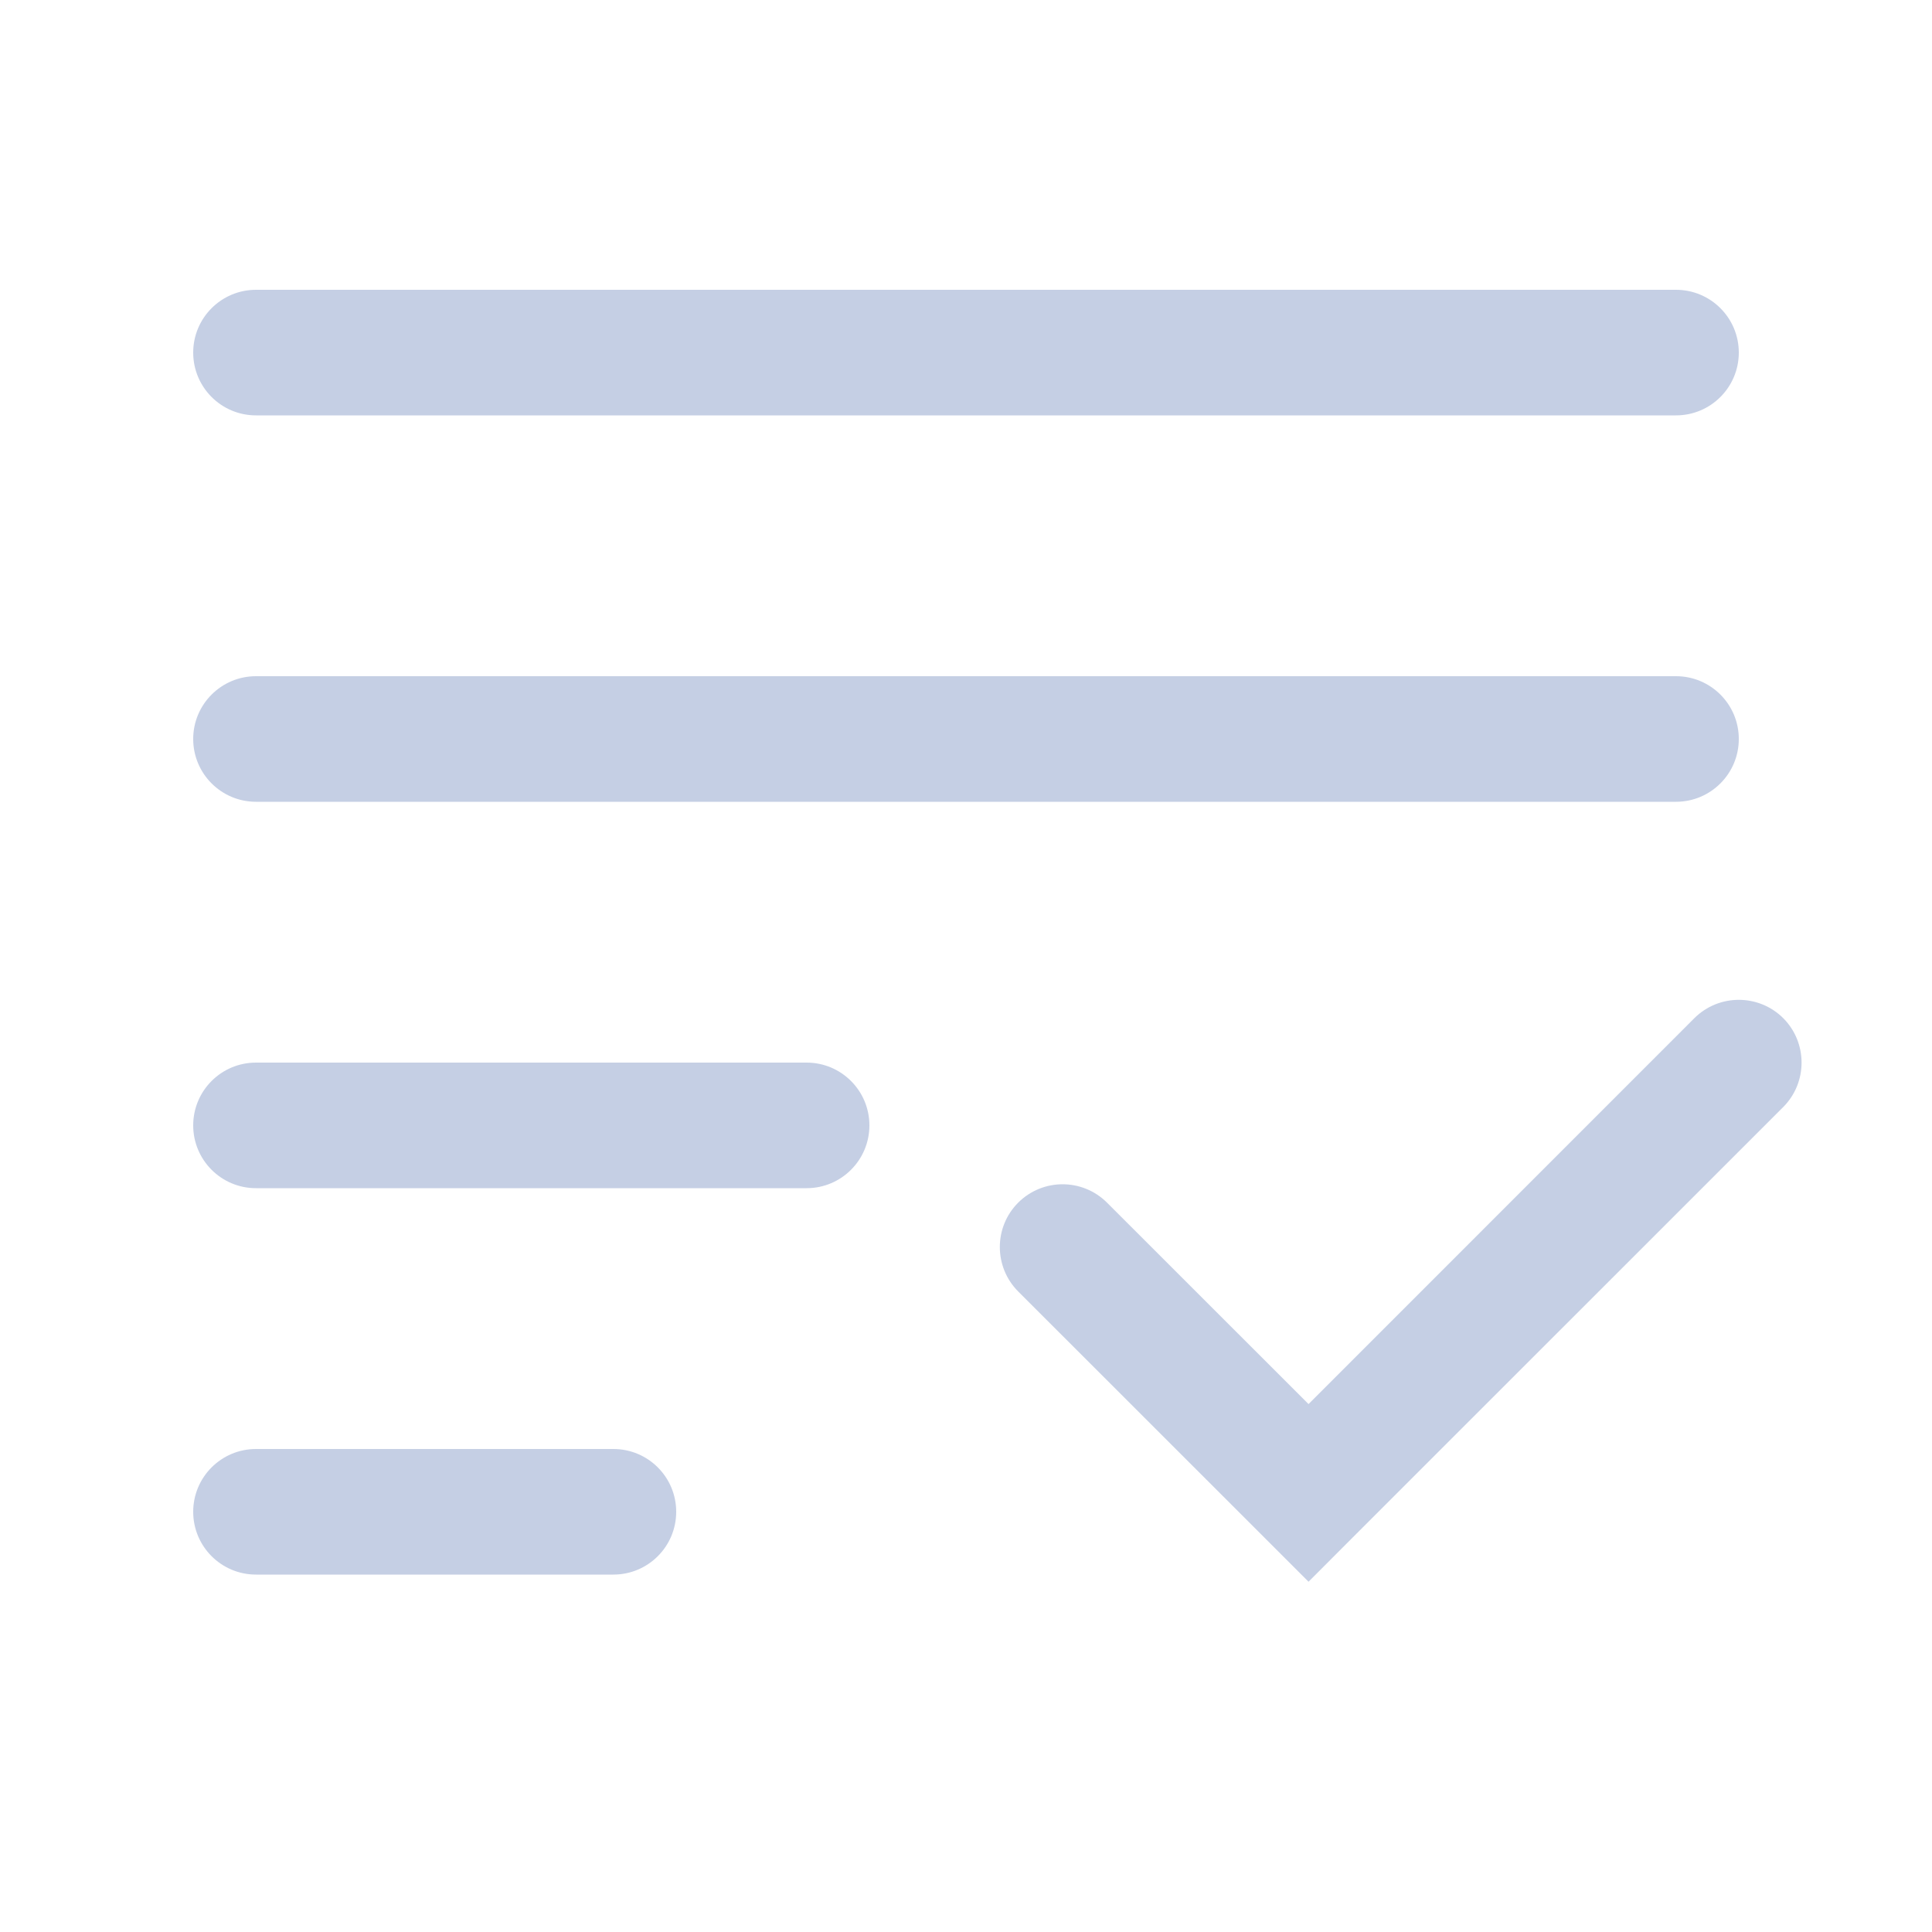
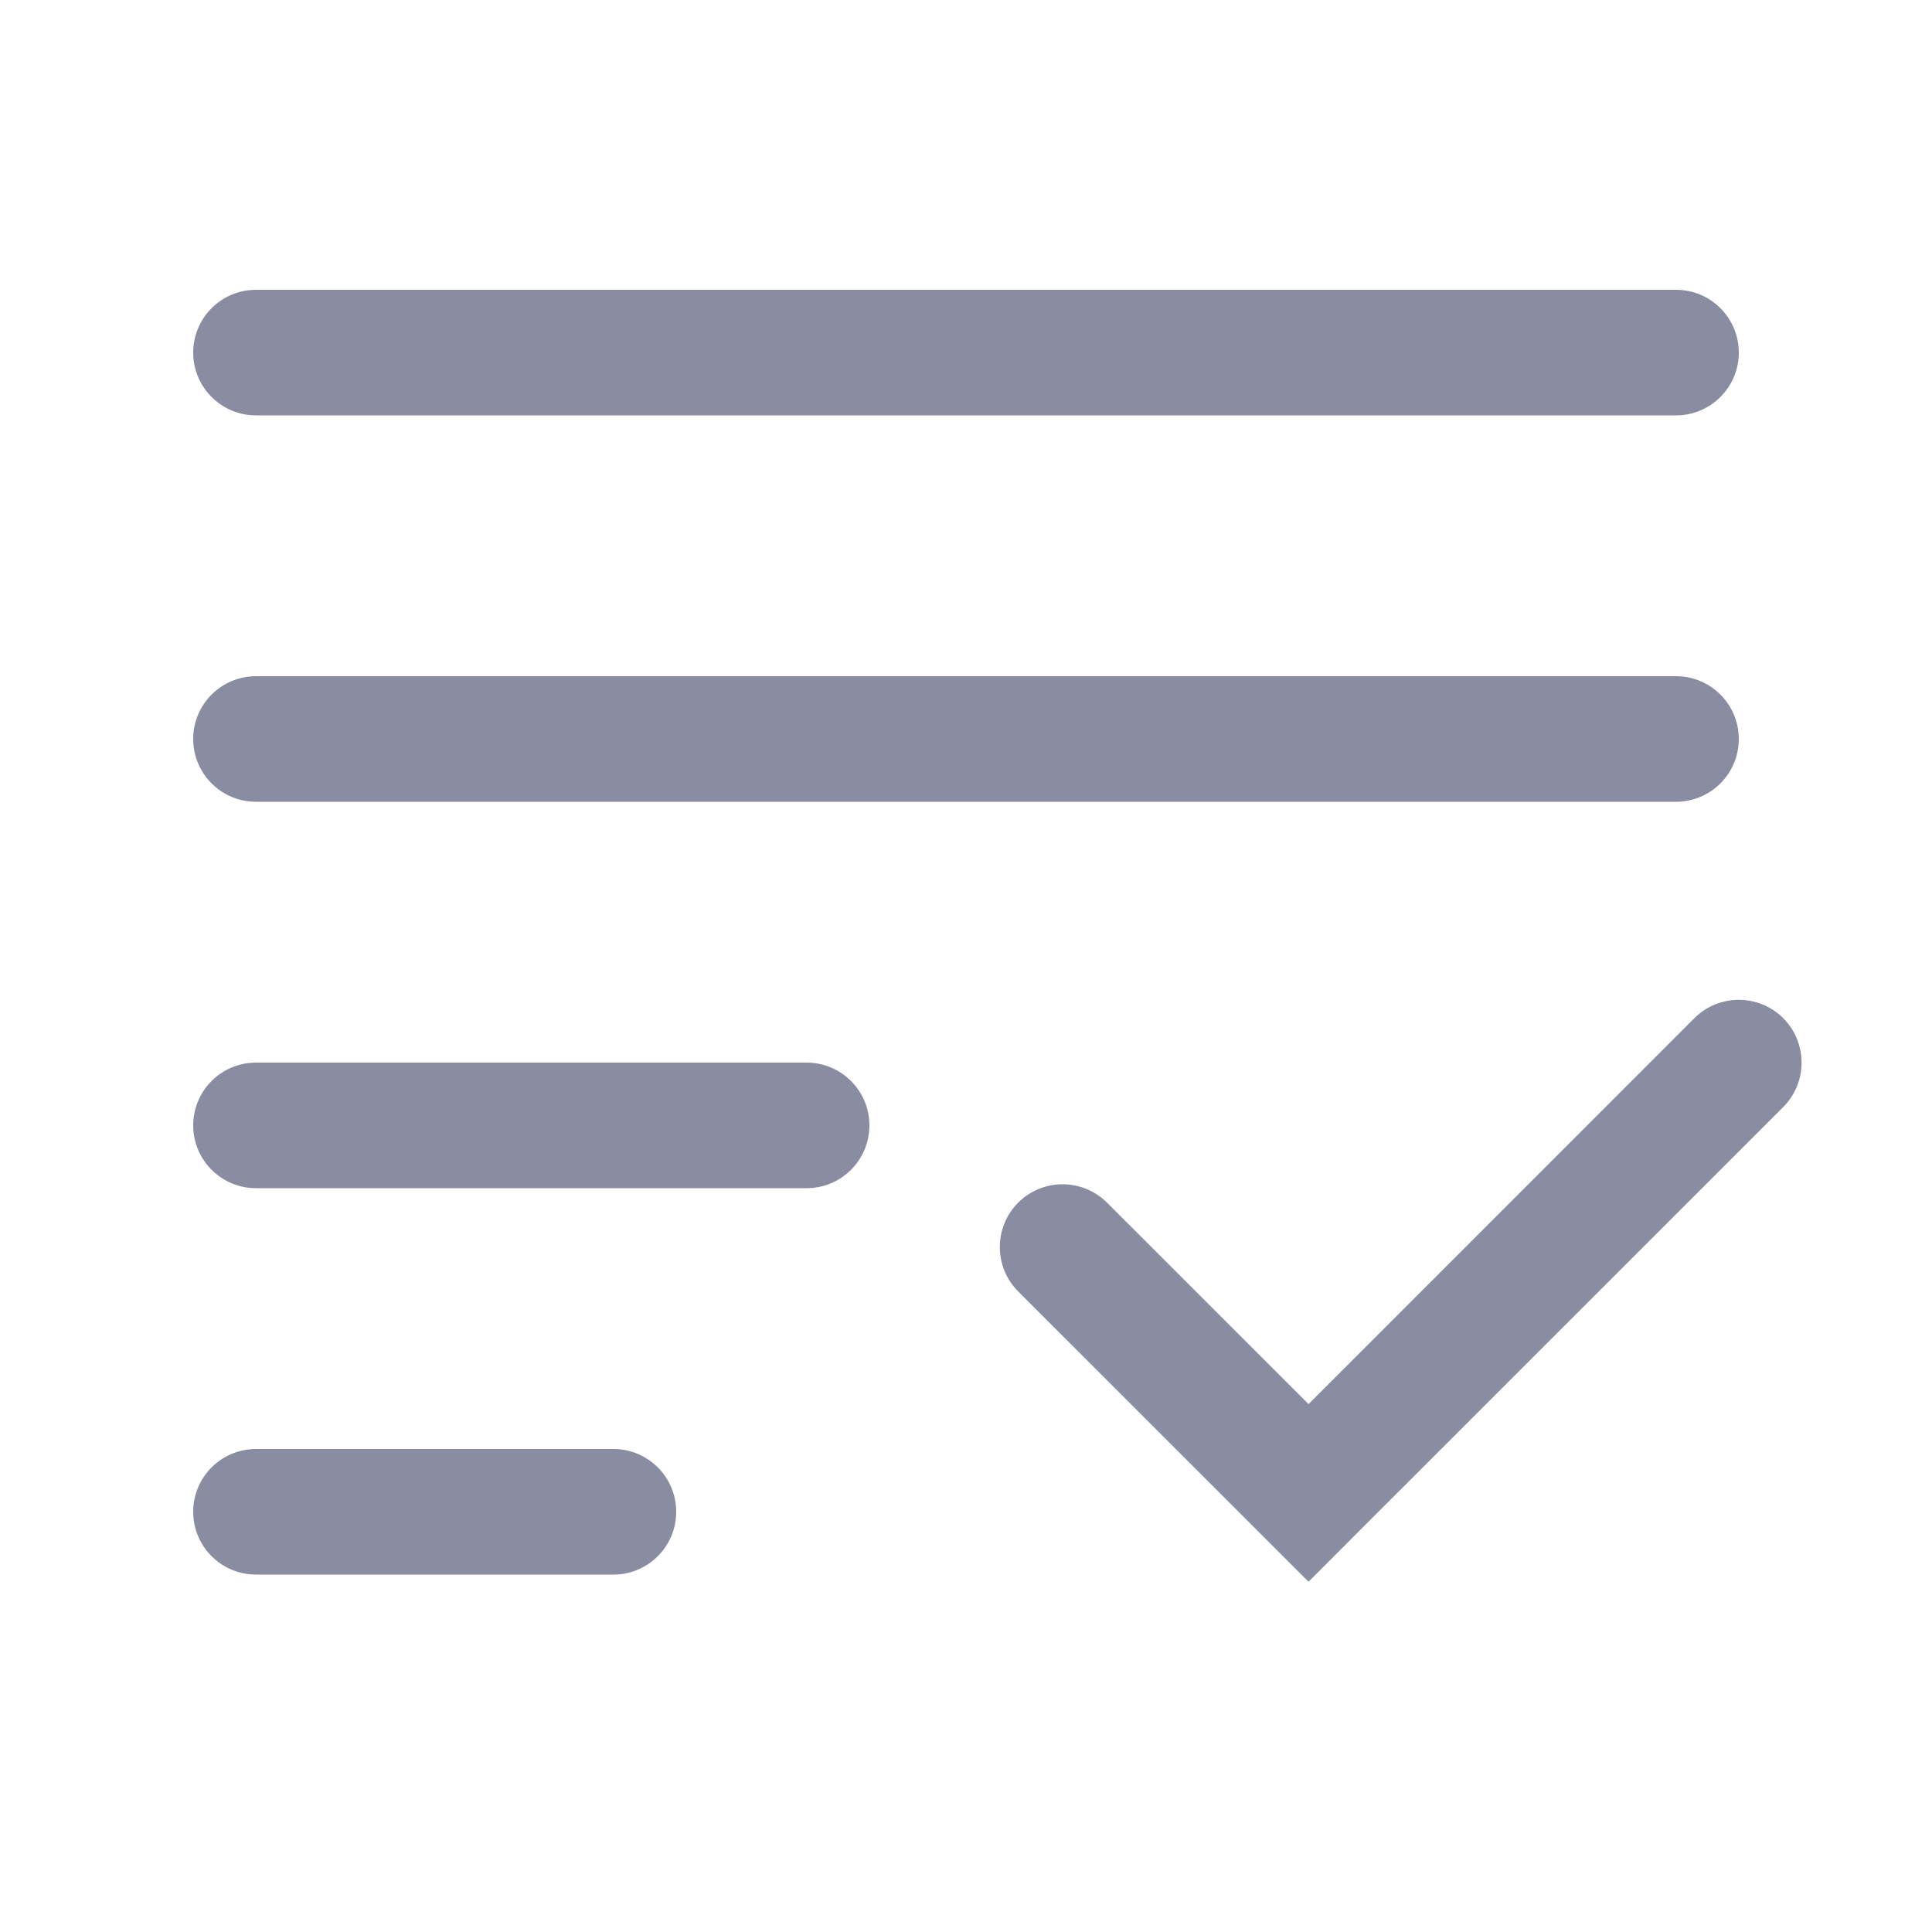
<svg xmlns="http://www.w3.org/2000/svg" width="20" height="20" viewBox="0 0 20 20" fill="none">
-   <path fill-rule="evenodd" clip-rule="evenodd" d="M2 3.65C2 3.291 2.291 3 2.65 3H17.35C17.709 3 18 3.291 18 3.65C18 4.009 17.709 4.3 17.35 4.3H2.65C2.291 4.3 2 4.009 2 3.65ZM2 7.65C2 7.291 2.291 7 2.65 7H17.35C17.709 7 18 7.291 18 7.65C18 8.009 17.709 8.3 17.35 8.3H2.65C2.291 8.3 2 8.009 2 7.65ZM2.65 11C2.291 11 2 11.291 2 11.65C2 12.009 2.291 12.3 2.65 12.3H8.35C8.709 12.3 9 12.009 9 11.65C9 11.291 8.709 11 8.35 11H2.65ZM2 15.65C2 15.291 2.291 15 2.65 15H6.35C6.709 15 7 15.291 7 15.65C7 16.009 6.709 16.3 6.35 16.3H2.65C2.291 16.3 2 16.009 2 15.65ZM14.005 15.914L18.46 11.46C18.713 11.206 18.713 10.794 18.46 10.54C18.206 10.287 17.794 10.287 17.54 10.54L13.546 14.535L11.46 12.45C11.206 12.196 10.794 12.196 10.54 12.45C10.287 12.703 10.287 13.115 10.54 13.369L13.086 15.914L13.546 16.374L14.005 15.914Z" fill="#C5CFE4" />
+   <path fill-rule="evenodd" clip-rule="evenodd" d="M2 3.65C2 3.291 2.291 3 2.65 3H17.35C17.709 3 18 3.291 18 3.65C18 4.009 17.709 4.3 17.35 4.3H2.65C2.291 4.3 2 4.009 2 3.65ZM2 7.65C2 7.291 2.291 7 2.65 7H17.35C17.709 7 18 7.291 18 7.65C18 8.009 17.709 8.3 17.35 8.3H2.65C2.291 8.3 2 8.009 2 7.65ZM2.65 11C2.291 11 2 11.291 2 11.65C2 12.009 2.291 12.3 2.65 12.3H8.35C8.709 12.3 9 12.009 9 11.65C9 11.291 8.709 11 8.35 11H2.65ZM2 15.65C2 15.291 2.291 15 2.65 15H6.35C6.709 15 7 15.291 7 15.65C7 16.009 6.709 16.3 6.35 16.3H2.65C2.291 16.3 2 16.009 2 15.65ZM14.005 15.914L18.46 11.46C18.713 11.206 18.713 10.794 18.46 10.54C18.206 10.287 17.794 10.287 17.54 10.54L13.546 14.535L11.46 12.45C11.206 12.196 10.794 12.196 10.54 12.45C10.287 12.703 10.287 13.115 10.54 13.369L13.086 15.914L13.546 16.374L14.005 15.914Z" fill="#8A8CA2" />
</svg>
